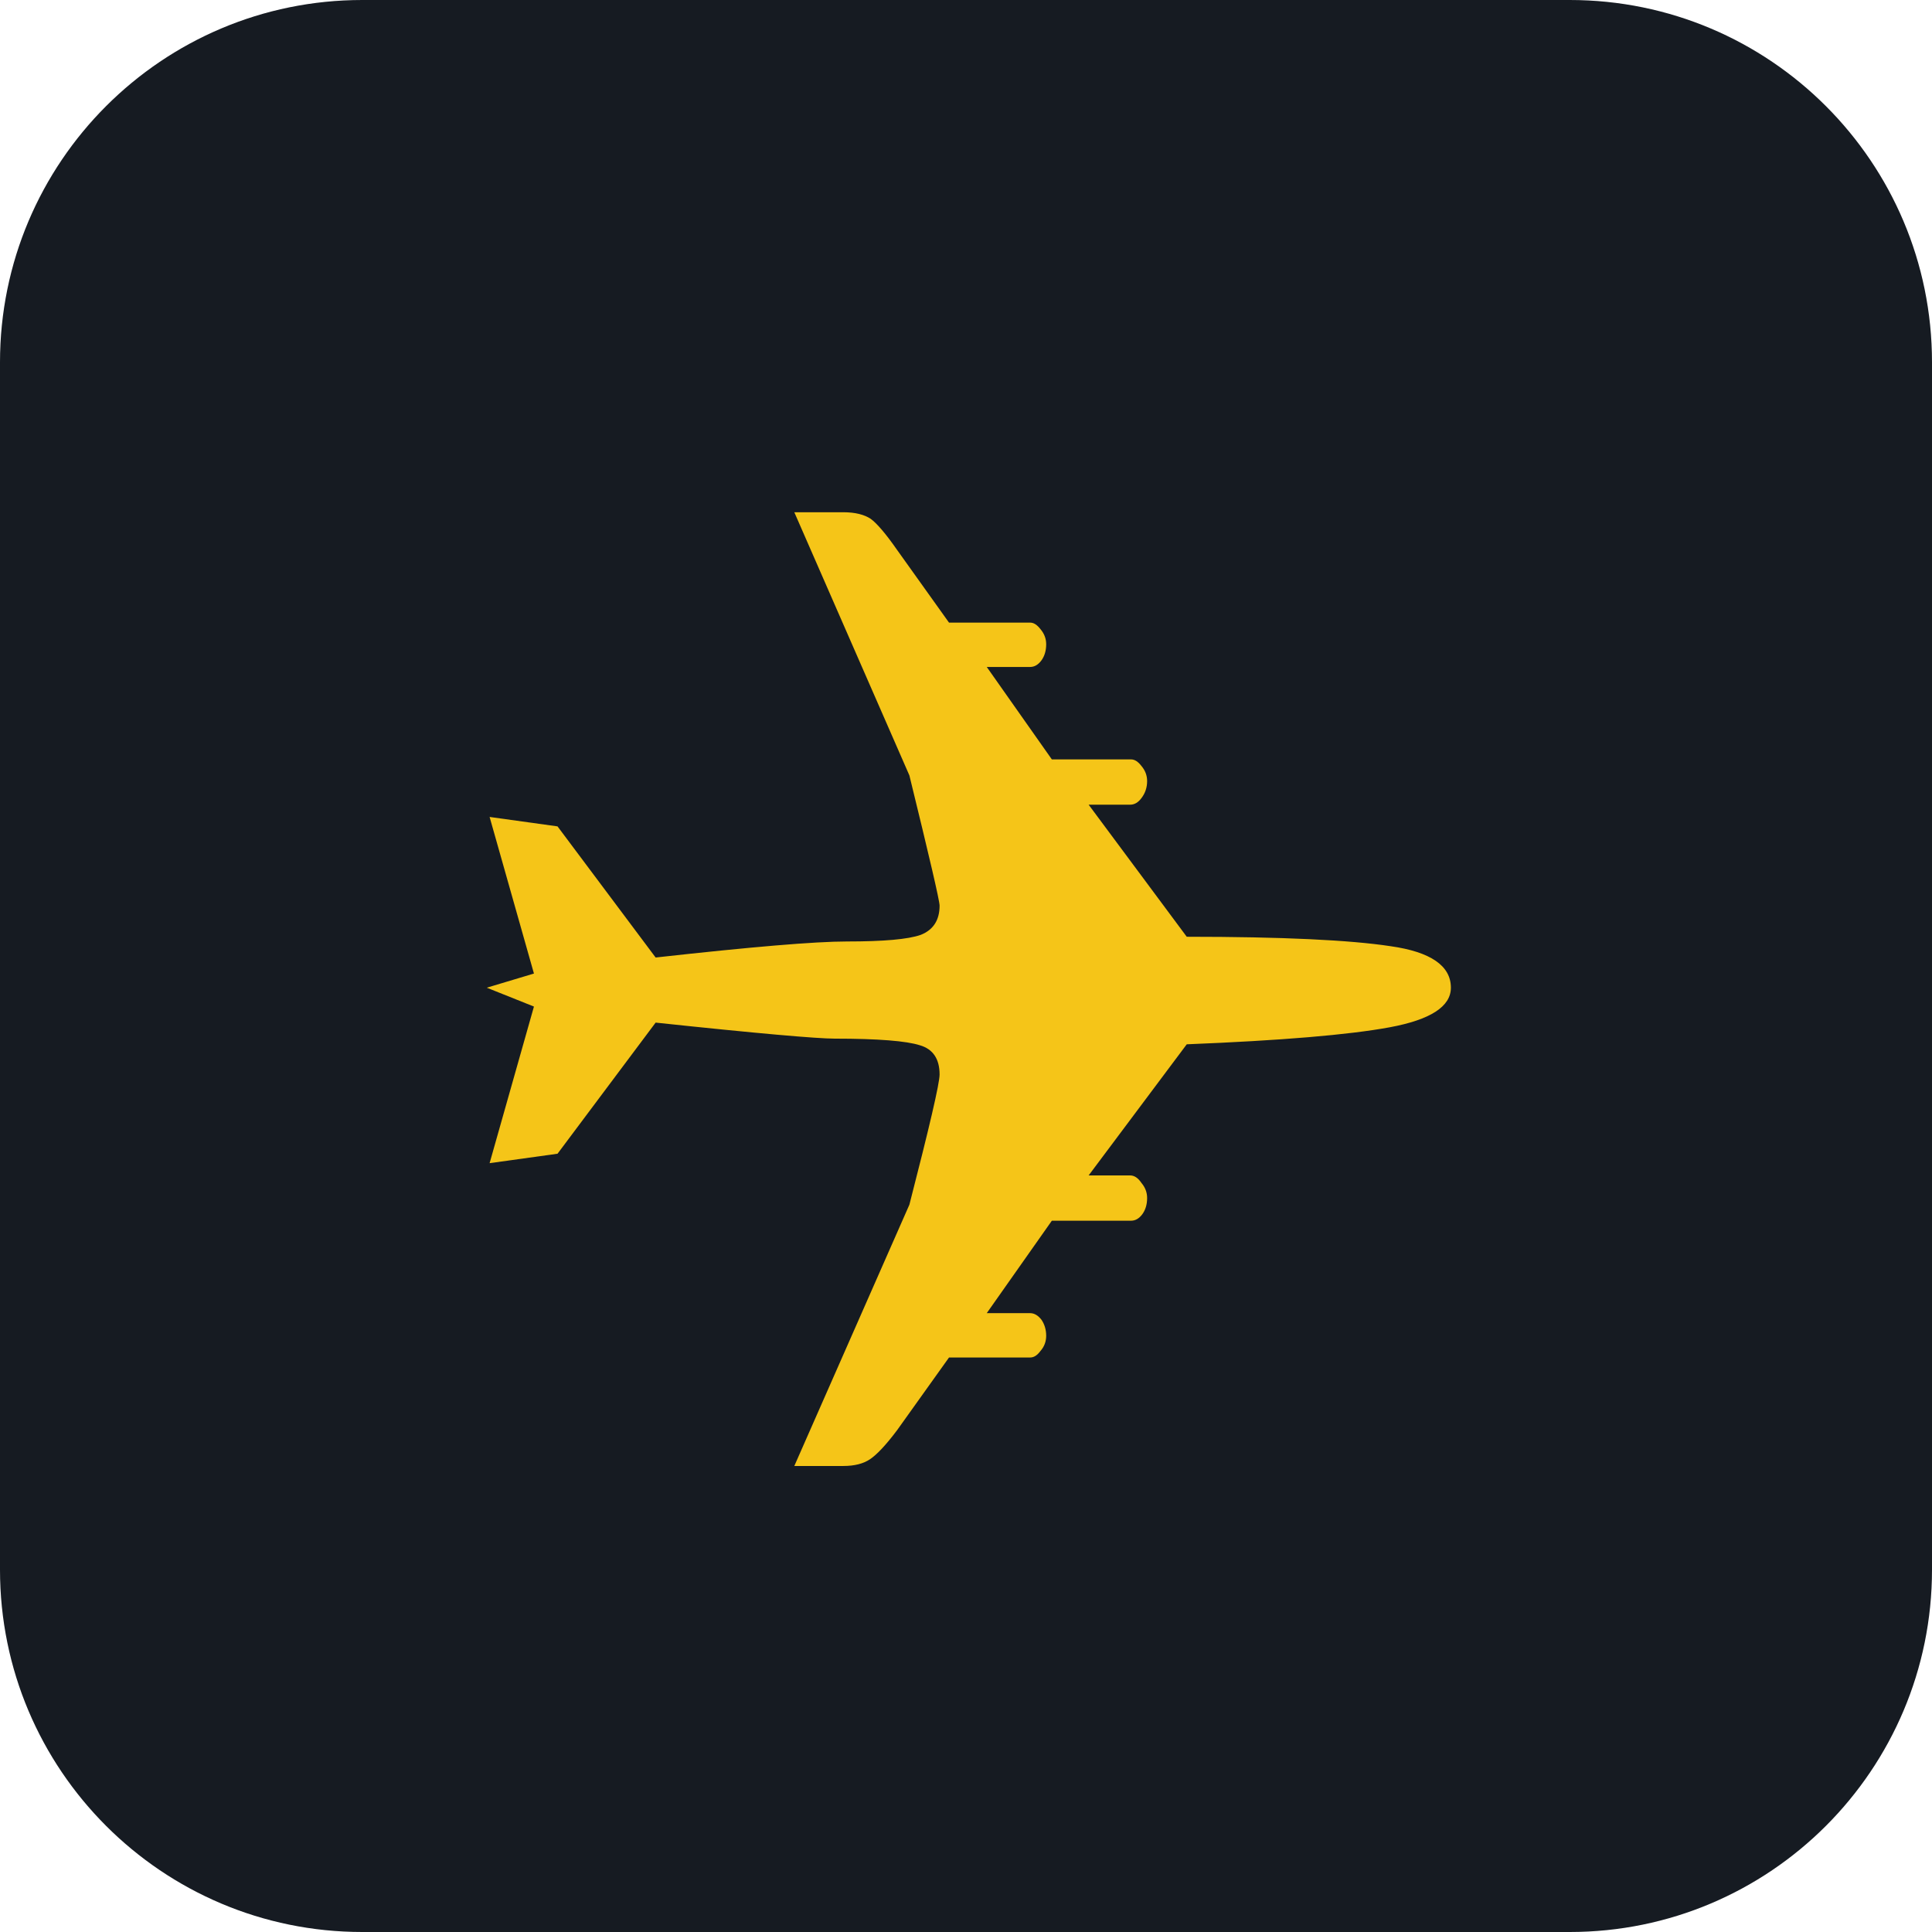
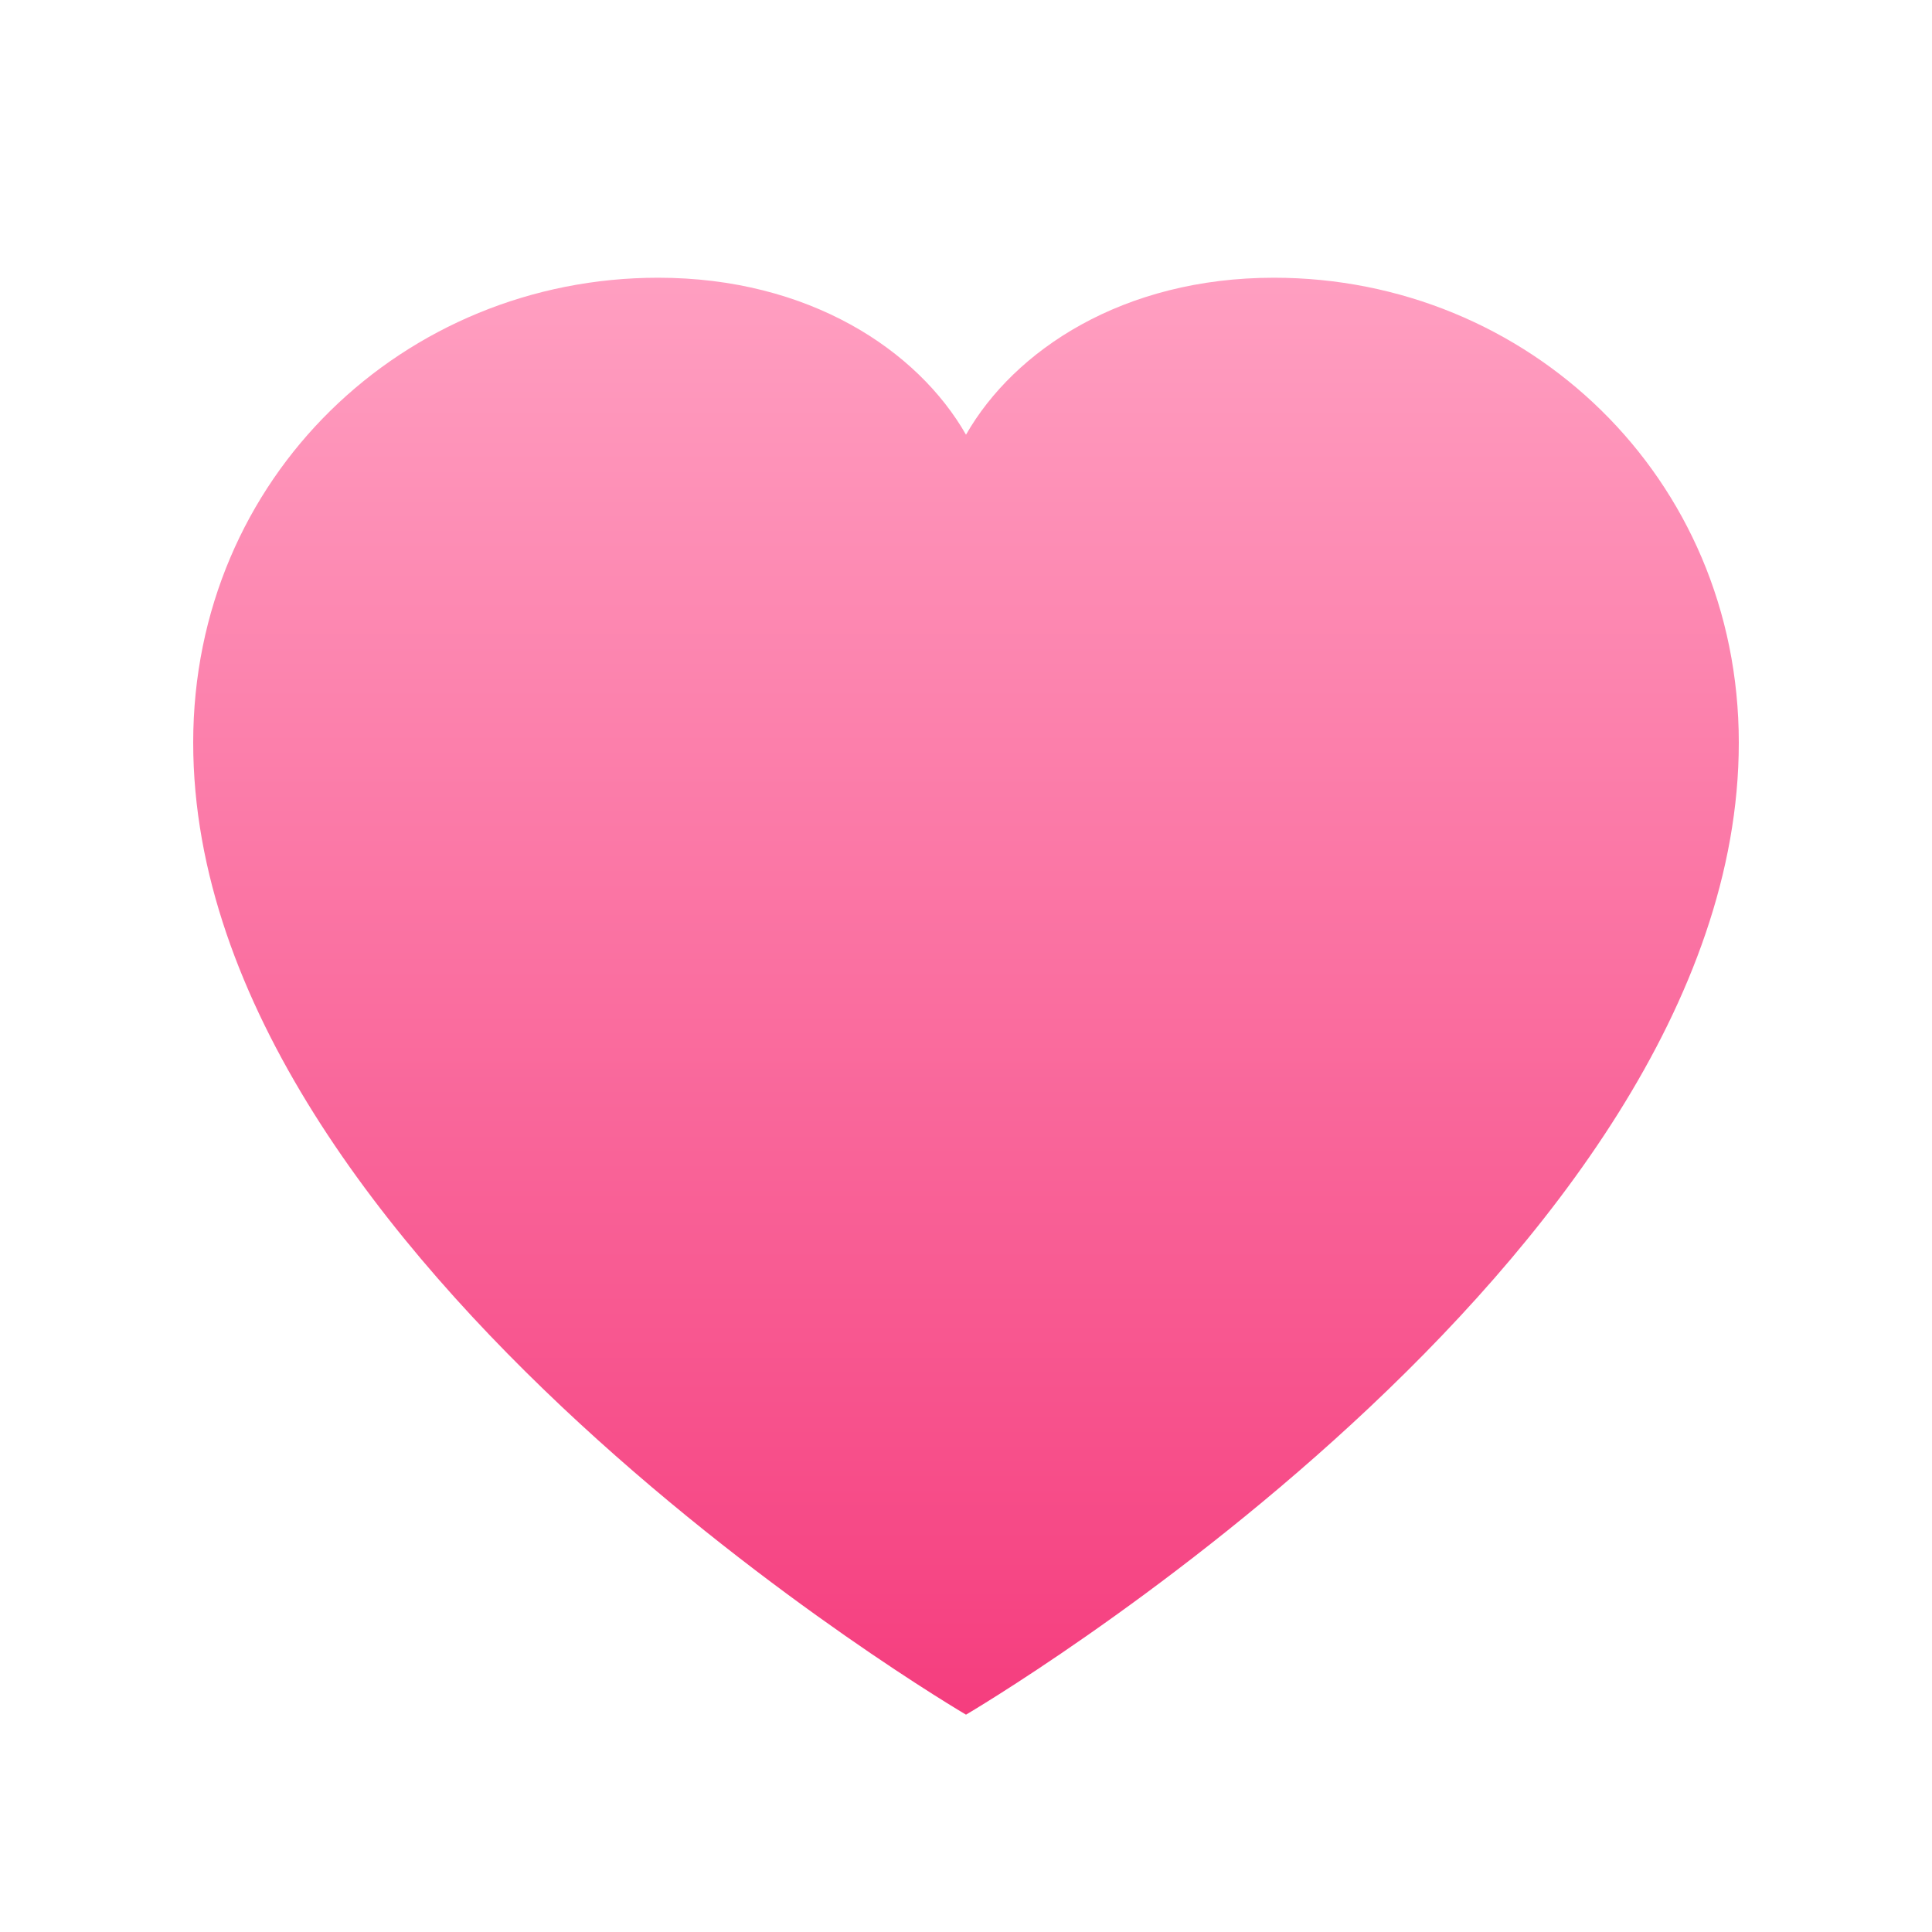
- <svg xmlns="http://www.w3.org/2000/svg" viewBox="0 0 32 32">
-   <rect width="32" height="32" rx="6" fill="#161b22" />
-   <text x="16" y="24" font-size="22" text-anchor="middle" fill="#f5c518">✈</text>
+ <svg xmlns="http://www.w3.org/2000/svg" viewBox="0 0 32 32" role="img" aria-label="heart">
+   <defs>
+     <linearGradient id="g" x1="0" y1="0" x2="0" y2="1">
+       <stop offset="0" stop-color="#ff9fc1" />
+       <stop offset="1" stop-color="#f53d7e" />
+     </linearGradient>
+   </defs>
+   <path fill="url(#g)" d="M16 28.4C16 28.4 3.2 20.9 3.2 12.3 3.2 7.9 6.7 4.6 10.9 4.6c2.5 0 4.3 1.2 5.1 2.6.8-1.4 2.6-2.6 5.1-2.6 4.2 0 7.7 3.3 7.7 7.7 0 8.6-12.8 16.1-12.8 16.1z" />
</svg>
